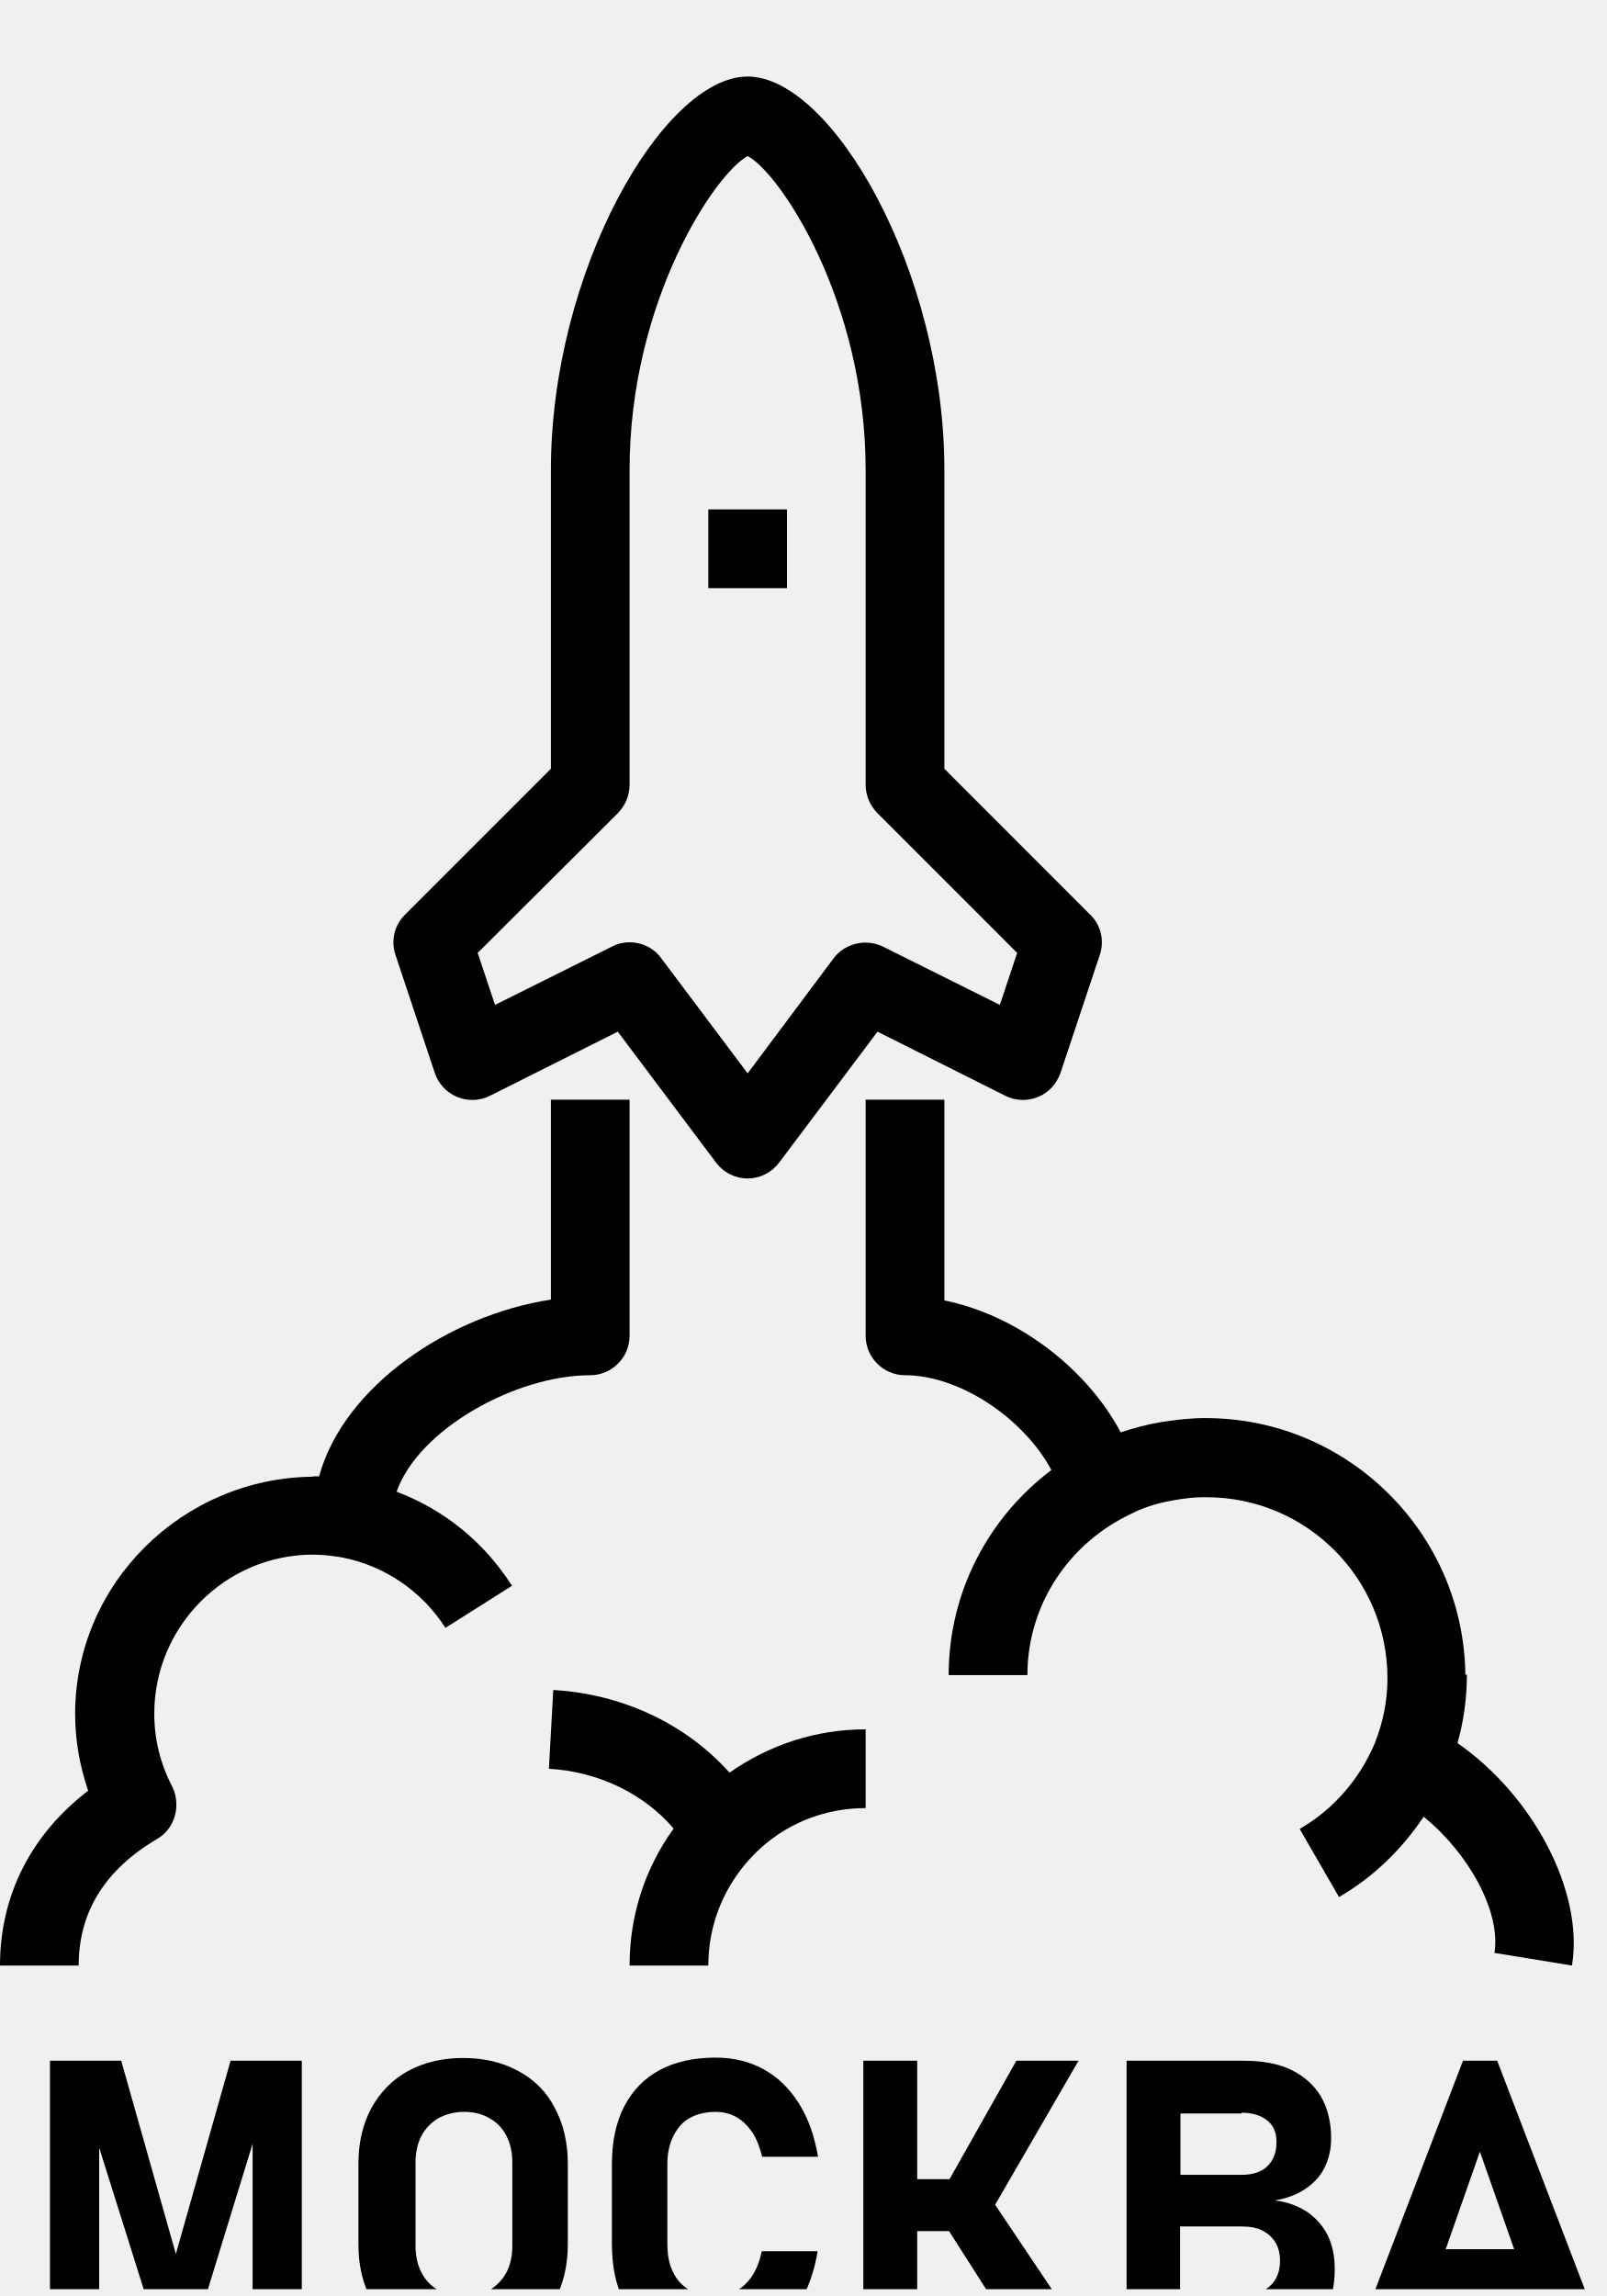
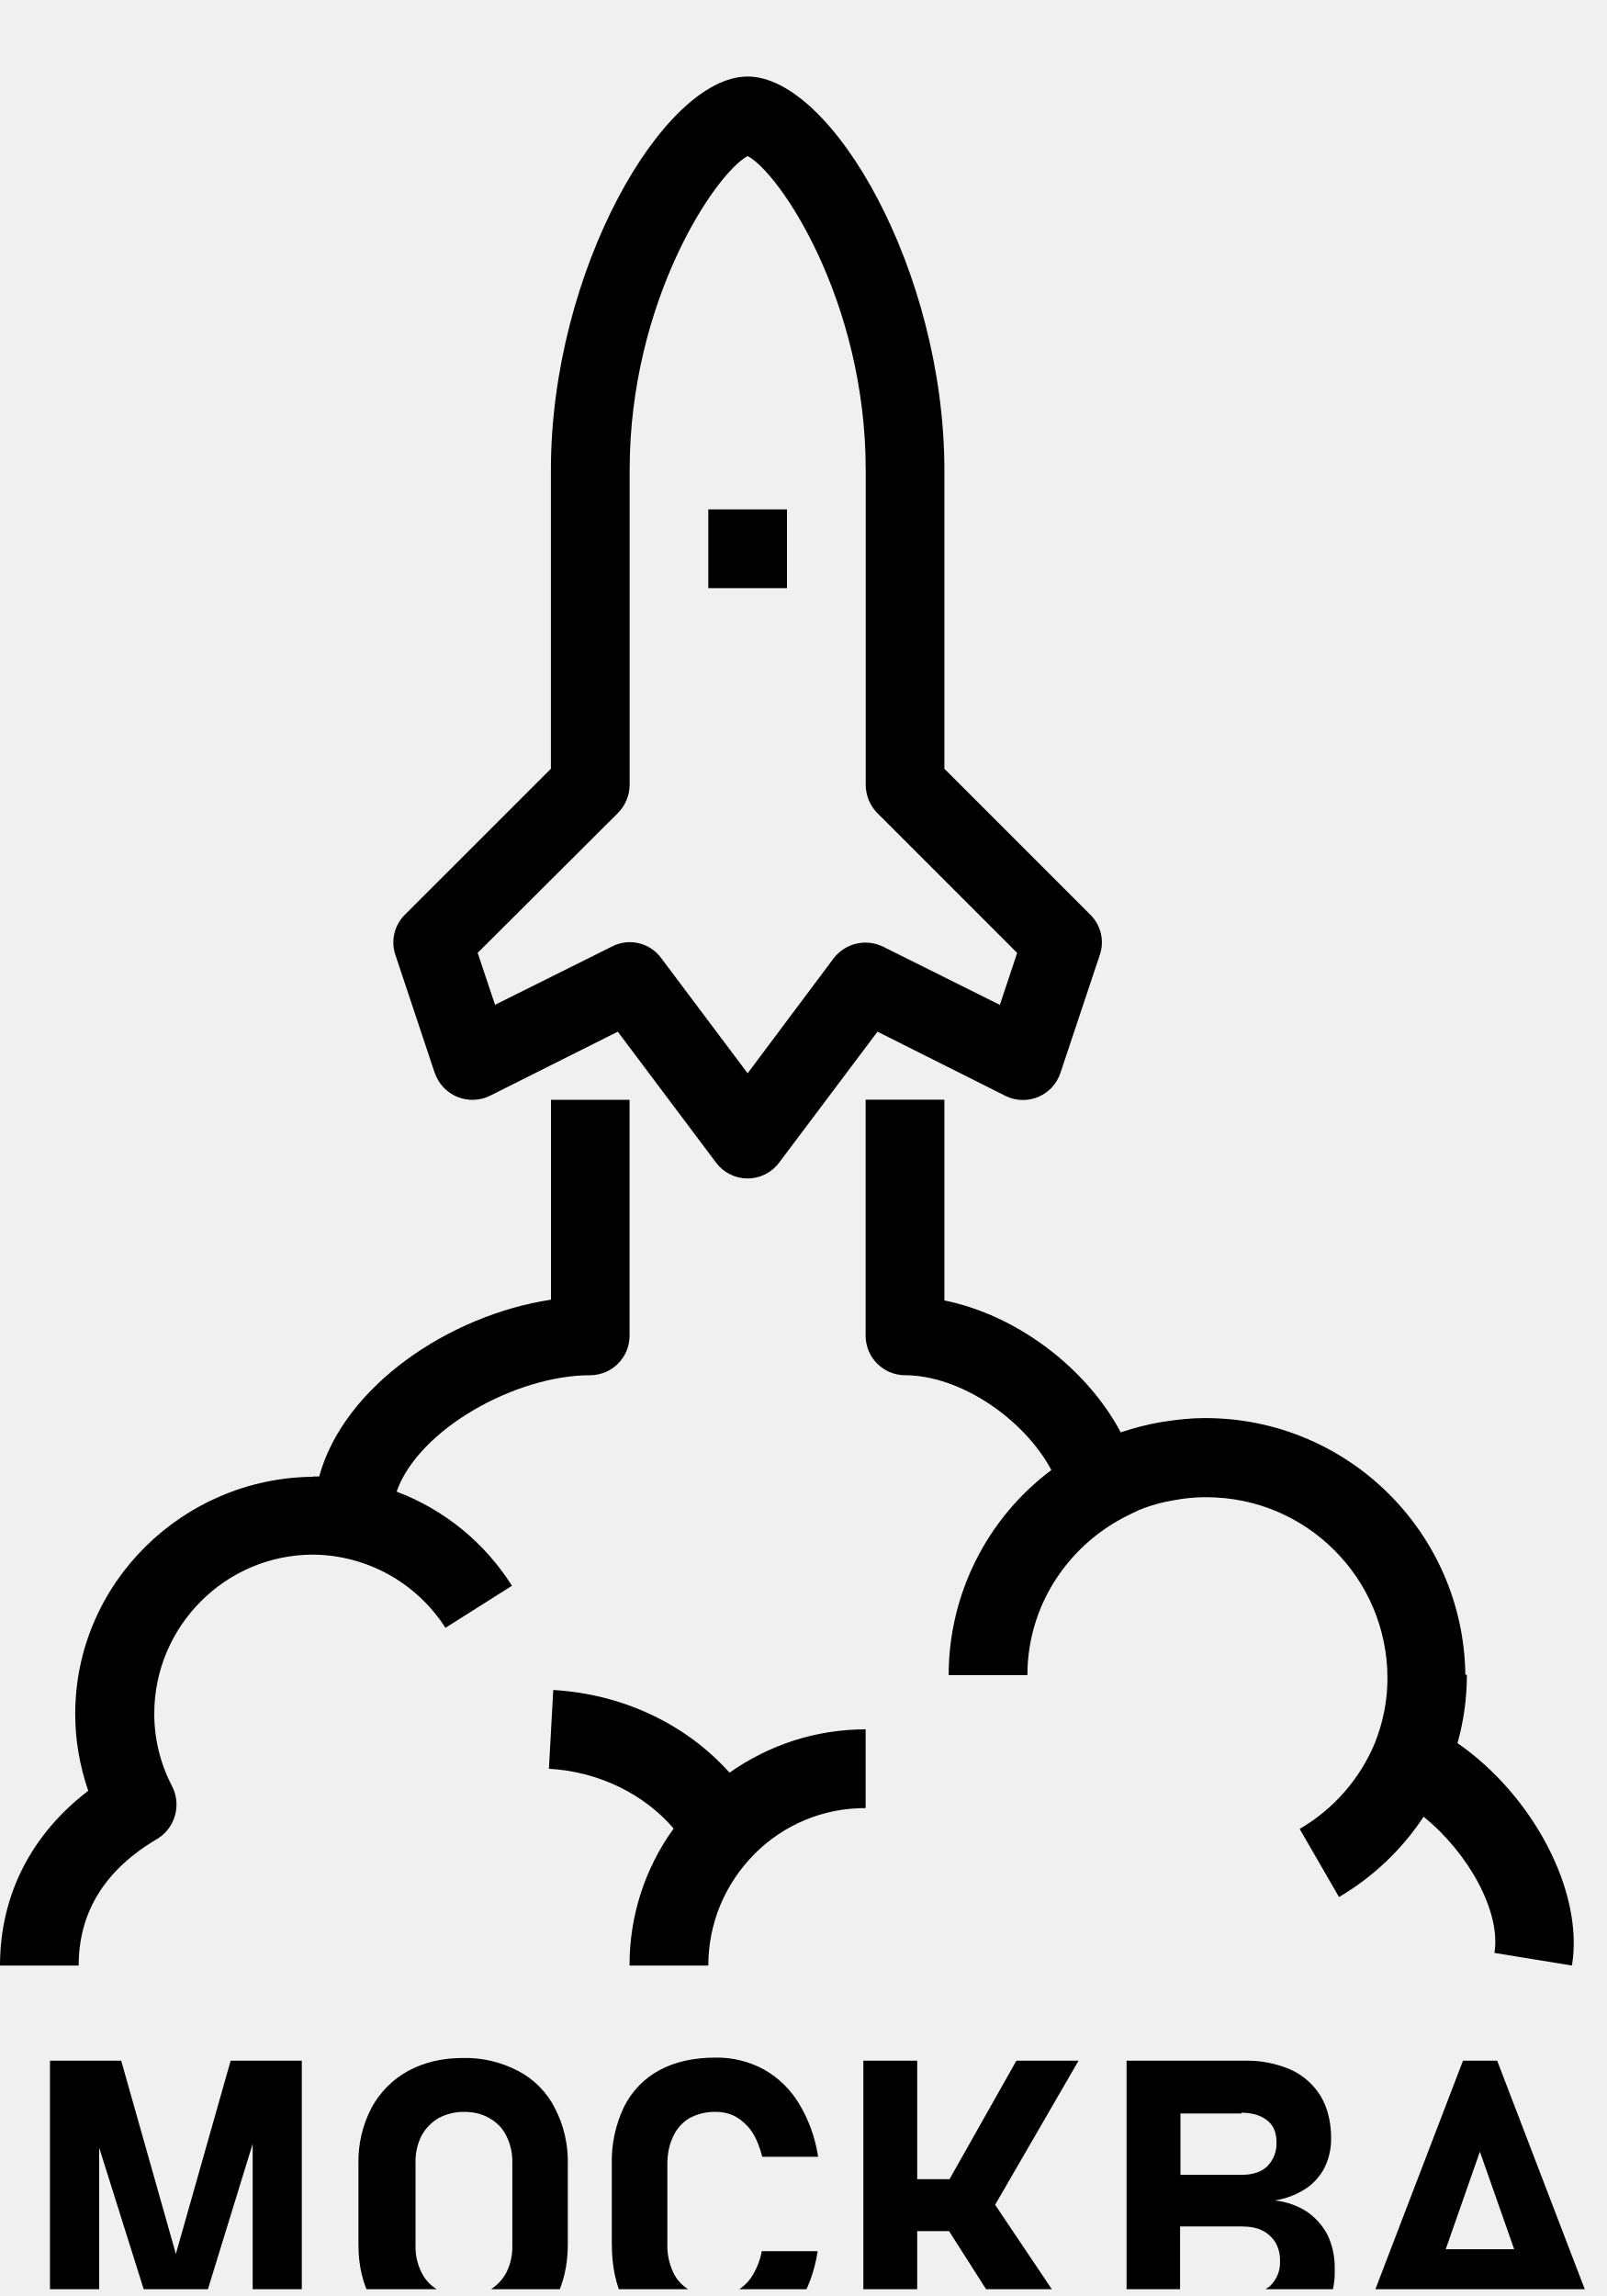
- <svg xmlns="http://www.w3.org/2000/svg" id="superexpres_svg" viewBox="0 0 21 30" fill="none">
-   <g clip-path="url(#clip0)">
-     <path d="M18.604 23.738C19.19 24.211 19.617 24.982 19.529 25.517L20.542 25.682C20.702 24.715 20.028 23.455 19.046 22.776C19.128 22.488 19.169 22.185 19.169 21.882H19.149C19.128 20.03 17.611 18.529 15.755 18.529C15.75 18.529 15.745 18.529 15.74 18.529C15.56 18.529 15.385 18.55 15.215 18.575C15.2 18.575 15.184 18.581 15.174 18.581C14.994 18.611 14.819 18.658 14.65 18.714H14.645C14.192 17.866 13.282 17.182 12.341 16.992V14.369H11.312V17.454C11.312 17.737 11.544 17.969 11.827 17.969C12.541 17.969 13.38 18.534 13.739 19.208C12.927 19.82 12.397 20.791 12.397 21.887H13.426C13.426 20.956 13.981 20.159 14.773 19.784C14.809 19.768 14.845 19.748 14.881 19.732C14.994 19.686 15.107 19.65 15.226 19.624C15.267 19.614 15.313 19.609 15.359 19.599C15.483 19.578 15.601 19.563 15.729 19.563C15.74 19.563 15.755 19.563 15.765 19.563C17.072 19.563 18.131 20.622 18.131 21.928C18.131 22.221 18.074 22.504 17.966 22.776C17.771 23.239 17.431 23.64 16.984 23.897L17.498 24.787C17.951 24.525 18.321 24.16 18.604 23.738Z" fill="black" />
-     <path d="M9.256 25.682C9.256 25.131 9.472 24.617 9.857 24.227C10.243 23.836 10.762 23.625 11.312 23.625V22.596C10.665 22.596 10.053 22.797 9.533 23.162C8.963 22.524 8.135 22.134 7.23 22.082L7.173 23.111C7.821 23.147 8.417 23.44 8.803 23.892C8.428 24.412 8.227 25.029 8.227 25.682H9.256Z" fill="black" />
-     <path d="M5.821 21.27L6.69 20.72C6.325 20.144 5.795 19.722 5.183 19.491C5.466 18.678 6.736 17.969 7.713 17.969C7.996 17.969 8.227 17.737 8.227 17.454V14.369H7.199V16.981C5.877 17.182 4.494 18.107 4.17 19.29C4.155 19.29 4.144 19.29 4.129 19.29C4.114 19.29 4.103 19.29 4.088 19.29V19.295C2.391 19.311 0.982 20.683 0.982 22.396C0.982 22.735 1.039 23.064 1.152 23.398C0.406 23.969 0 24.766 0 25.682H1.028C1.028 24.982 1.373 24.427 2.057 24.026C2.293 23.887 2.37 23.578 2.247 23.337C2.093 23.039 2.016 22.72 2.016 22.391C2.016 21.249 2.946 20.313 4.093 20.313C4.216 20.313 4.345 20.329 4.468 20.349C5.019 20.457 5.507 20.781 5.821 21.27Z" fill="black" />
-     <path d="M5.682 14.02C5.728 14.158 5.836 14.277 5.975 14.333C6.114 14.39 6.268 14.385 6.402 14.318L8.073 13.48L9.358 15.192C9.456 15.32 9.605 15.398 9.77 15.398C9.934 15.398 10.084 15.32 10.181 15.192L11.467 13.48L13.138 14.318C13.272 14.385 13.426 14.39 13.565 14.333C13.704 14.277 13.806 14.164 13.858 14.02L14.372 12.477C14.434 12.292 14.387 12.086 14.248 11.953L12.341 10.045V6.142C12.341 3.54 10.87 1 9.77 1C8.669 1 7.199 3.54 7.199 6.142V10.045L5.291 11.953C5.152 12.091 5.106 12.292 5.168 12.477L5.682 14.02ZM8.078 10.621C8.171 10.523 8.227 10.395 8.227 10.256V6.142C8.227 3.926 9.353 2.26 9.77 2.039C10.186 2.255 11.312 3.926 11.312 6.142V10.256C11.312 10.395 11.369 10.523 11.462 10.621L13.292 12.451L13.066 13.13L11.539 12.369C11.318 12.261 11.045 12.323 10.896 12.518L9.77 14.025L8.639 12.518C8.541 12.384 8.387 12.312 8.227 12.312C8.15 12.312 8.073 12.328 7.996 12.369L6.469 13.13L6.242 12.451L8.078 10.621Z" fill="black" />
-     <path d="M10.284 6.656H9.256V7.685H10.284V6.656Z" fill="black" />
-     <path d="M2.298 29.451L1.584 26.926H0.653V30.669H1.296V28.062L1.985 30.253H2.612L3.301 28.011V30.669H3.944V26.926H3.013L2.298 29.451Z" fill="black" />
-     <path d="M6.772 27.06C6.566 26.947 6.325 26.89 6.052 26.89C5.78 26.89 5.543 26.947 5.332 27.06C5.127 27.173 4.967 27.337 4.854 27.543C4.741 27.754 4.684 27.995 4.684 28.268V29.327C4.684 29.605 4.741 29.841 4.854 30.052C4.967 30.263 5.127 30.422 5.332 30.536C5.538 30.649 5.78 30.705 6.052 30.705C6.325 30.705 6.561 30.649 6.772 30.536C6.978 30.422 7.137 30.258 7.25 30.052C7.363 29.841 7.42 29.6 7.42 29.327V28.268C7.42 27.995 7.363 27.754 7.25 27.543C7.142 27.332 6.983 27.173 6.772 27.06ZM6.695 29.348C6.695 29.476 6.669 29.595 6.618 29.692C6.566 29.79 6.489 29.867 6.397 29.924C6.299 29.975 6.191 30.006 6.062 30.006C5.934 30.006 5.826 29.98 5.728 29.924C5.631 29.867 5.559 29.795 5.507 29.692C5.456 29.595 5.43 29.476 5.43 29.348V28.253C5.43 28.124 5.456 28.006 5.507 27.908C5.559 27.81 5.636 27.733 5.728 27.677C5.826 27.625 5.934 27.594 6.062 27.594C6.191 27.594 6.299 27.62 6.397 27.677C6.494 27.733 6.566 27.805 6.618 27.908C6.669 28.006 6.695 28.124 6.695 28.253V29.348Z" fill="black" />
-     <path d="M8.798 27.913C8.849 27.81 8.916 27.728 9.009 27.677C9.101 27.625 9.215 27.594 9.348 27.594C9.451 27.594 9.538 27.615 9.621 27.661C9.703 27.707 9.77 27.774 9.832 27.862C9.888 27.949 9.929 28.057 9.96 28.181H10.69C10.644 27.908 10.562 27.677 10.438 27.481C10.315 27.286 10.166 27.142 9.981 27.039C9.796 26.936 9.585 26.885 9.348 26.885C9.065 26.885 8.819 26.941 8.618 27.049C8.418 27.157 8.263 27.317 8.155 27.527C8.047 27.738 7.996 27.99 7.996 28.283V29.312C7.996 29.61 8.047 29.862 8.155 30.068C8.263 30.279 8.418 30.433 8.618 30.546C8.819 30.659 9.065 30.71 9.348 30.71C9.585 30.71 9.796 30.659 9.976 30.556C10.161 30.453 10.315 30.309 10.433 30.114C10.557 29.919 10.639 29.687 10.685 29.415H9.955C9.929 29.538 9.888 29.646 9.832 29.733C9.775 29.821 9.703 29.888 9.621 29.934C9.538 29.98 9.446 30.001 9.343 30.001C9.209 30.001 9.096 29.975 9.004 29.919C8.911 29.862 8.839 29.785 8.793 29.682C8.741 29.579 8.721 29.456 8.721 29.307V28.278C8.721 28.139 8.747 28.016 8.798 27.913Z" fill="black" />
-     <path d="M14.094 26.926H13.282L12.408 28.474H11.986V26.926H11.282V30.669H11.986V29.152H12.402L13.369 30.669H14.254L13.004 28.808L14.094 26.926Z" fill="black" />
-     <path d="M17.082 28.901C16.963 28.823 16.825 28.772 16.66 28.751C16.814 28.726 16.948 28.674 17.056 28.602C17.164 28.53 17.252 28.438 17.308 28.325C17.365 28.212 17.395 28.083 17.395 27.939C17.395 27.728 17.349 27.543 17.262 27.394C17.174 27.245 17.041 27.127 16.871 27.044C16.701 26.962 16.491 26.926 16.249 26.926H15.426H15.03H14.722V30.669H15.03H15.426H16.29C16.532 30.669 16.737 30.628 16.912 30.551C17.087 30.474 17.215 30.356 17.308 30.201C17.401 30.047 17.442 29.867 17.442 29.651V29.641C17.442 29.477 17.411 29.332 17.349 29.204C17.288 29.086 17.2 28.983 17.082 28.901ZM16.223 27.605C16.367 27.605 16.48 27.641 16.562 27.708C16.645 27.774 16.681 27.867 16.681 27.99C16.681 28.124 16.64 28.227 16.562 28.304C16.485 28.381 16.367 28.417 16.223 28.417H15.426V27.615H16.223V27.605ZM16.727 29.543C16.727 29.682 16.681 29.795 16.593 29.872C16.506 29.95 16.377 29.991 16.218 29.991H15.421V29.091H16.218C16.326 29.091 16.419 29.106 16.491 29.142C16.562 29.178 16.624 29.23 16.665 29.297C16.706 29.363 16.727 29.446 16.727 29.538V29.543Z" fill="black" />
-     <path d="M20.239 30.669H21L19.565 26.926H19.118L17.683 30.669H18.444L18.655 30.068H20.028L20.239 30.669ZM18.892 29.389L19.339 28.114L19.787 29.389H18.892Z" fill="black" />
+ <svg xmlns="http://www.w3.org/2000/svg" viewBox="0 0 21 30" fill="none">
+   <g clip-path="url(#a)" fill="#000">
+     <path d="M18.604 23.738c.586.473 1.013 1.244.925 1.779l1.013.165c.16-.967-.514-2.227-1.496-2.906.082-.288.123-.591.123-.894h-.02a3.399 3.399 0 0 0-3.394-3.353h-.015c-.18 0-.355.02-.525.046-.015 0-.03.006-.04.006-.18.03-.356.077-.525.133h-.005c-.453-.848-1.363-1.532-2.304-1.722v-2.623h-1.029v3.085c0 .283.232.515.515.515.714 0 1.553.565 1.912 1.239a3.35 3.35 0 0 0-1.342 2.679h1.029c0-.93.555-1.728 1.347-2.103.036-.016.072-.036.108-.052a2.09 2.09 0 0 1 .345-.108c.04-.01.087-.015.133-.025a2.2 2.2 0 0 1 .37-.036h.036a2.366 2.366 0 0 1 2.366 2.365c0 .293-.057.576-.165.848a2.339 2.339 0 0 1-.982 1.121l.514.89a3.375 3.375 0 0 0 1.106-1.05zm-9.348 1.944c0-.55.216-1.065.601-1.455a2.029 2.029 0 0 1 1.455-.602v-1.029c-.647 0-1.26.201-1.779.566-.57-.637-1.398-1.028-2.303-1.08l-.057 1.029c.648.036 1.244.329 1.63.781a3.032 3.032 0 0 0-.576 1.79h1.029zM5.82 21.27l.87-.55a3.058 3.058 0 0 0-1.507-1.23c.283-.812 1.553-1.521 2.53-1.521a.516.516 0 0 0 .514-.515V14.37H7.2v2.612c-1.322.2-2.705 1.126-3.029 2.31h-.082v.004c-1.697.016-3.106 1.388-3.106 3.1 0 .34.057.67.17 1.003C.406 23.97 0 24.766 0 25.682h1.028c0-.7.345-1.255 1.029-1.656a.525.525 0 0 0 .19-.69 2.041 2.041 0 0 1-.231-.945c0-1.142.93-2.078 2.077-2.078a2.076 2.076 0 0 1 1.728.956z" />
+     <path d="M5.682 14.02a.52.52 0 0 0 .72.298l1.671-.838 1.285 1.712a.514.514 0 0 0 .823 0l1.286-1.712 1.67.838a.515.515 0 0 0 .72-.298l.515-1.543a.506.506 0 0 0-.123-.524l-1.908-1.908V6.142C12.34 3.54 10.87 1 9.77 1S7.199 3.54 7.199 6.142v3.903L5.29 11.953a.509.509 0 0 0-.123.524l.514 1.543zm2.396-3.4a.531.531 0 0 0 .15-.364V6.142c0-2.216 1.125-3.882 1.542-4.103.416.216 1.543 1.887 1.543 4.103v4.114a.53.53 0 0 0 .149.365l1.83 1.83-.226.679-1.527-.761a.524.524 0 0 0-.643.15L9.77 14.024l-1.131-1.507a.507.507 0 0 0-.643-.149l-1.527.761-.227-.679 1.836-1.83z" />
+     <path d="M10.284 6.656H9.256v1.029h1.028V6.656zM2.298 29.45l-.714-2.524H.653v3.743h.643v-2.607l.689 2.19h.627l.69-2.241v2.658h.642v-3.743h-.93l-.716 2.525zm4.474-2.39a1.475 1.475 0 0 0-.72-.17c-.272 0-.509.056-.72.17a1.202 1.202 0 0 0-.478.483 1.51 1.51 0 0 0-.17.725v1.06c0 .277.057.513.17.724.113.211.273.37.478.484.206.113.448.17.72.17.273 0 .51-.057.72-.17.206-.114.365-.278.478-.484.113-.21.17-.452.17-.725v-1.059a1.51 1.51 0 0 0-.17-.725 1.113 1.113 0 0 0-.478-.483zm-.077 2.288a.74.74 0 0 1-.077.344.598.598 0 0 1-.221.232.7.7 0 0 1-.335.082.645.645 0 0 1-.334-.082.535.535 0 0 1-.22-.232.74.74 0 0 1-.078-.344v-1.095a.74.74 0 0 1 .077-.345.598.598 0 0 1 .221-.231.7.7 0 0 1 .334-.083c.129 0 .237.026.335.083.097.056.17.128.22.231a.74.74 0 0 1 .078.345v1.095zm2.103-1.435a.528.528 0 0 1 .21-.236.69.69 0 0 1 .34-.083c.103 0 .19.02.273.067a.65.65 0 0 1 .21.2c.057.088.098.196.13.32h.73a1.88 1.88 0 0 0-.253-.7 1.254 1.254 0 0 0-.457-.442 1.28 1.28 0 0 0-.633-.154c-.283 0-.53.056-.73.164a1.1 1.1 0 0 0-.463.479 1.64 1.64 0 0 0-.16.755v1.029c0 .298.052.55.16.756.108.21.263.365.463.478.2.113.447.164.73.164.237 0 .448-.051.628-.154.185-.103.339-.247.457-.442a1.88 1.88 0 0 0 .252-.7h-.73a.938.938 0 0 1-.123.32.555.555 0 0 1-.488.267.64.64 0 0 1-.34-.082.524.524 0 0 1-.211-.237.83.83 0 0 1-.072-.375v-1.029c0-.139.026-.262.077-.365zm5.296-.987h-.812l-.874 1.548h-.422v-1.548h-.704v3.743h.704v-1.517h.416l.967 1.517h.885l-1.25-1.861 1.09-1.882zm2.988 1.974a.98.98 0 0 0-.422-.149 1.01 1.01 0 0 0 .396-.149.726.726 0 0 0 .252-.277.853.853 0 0 0 .087-.386c0-.21-.046-.396-.133-.545a.894.894 0 0 0-.391-.35 1.43 1.43 0 0 0-.622-.118h-1.527v3.743h1.568c.242 0 .447-.04.622-.118a.85.85 0 0 0 .396-.35 1.04 1.04 0 0 0 .134-.55v-.01a.993.993 0 0 0-.093-.437.835.835 0 0 0-.267-.303zm-.859-1.295c.144 0 .257.036.34.103.082.067.118.159.118.282a.423.423 0 0 1-.119.314c-.077.077-.195.113-.339.113h-.797v-.802h.797v-.01zm.504 1.938a.422.422 0 0 1-.134.33.556.556 0 0 1-.375.118h-.797v-.9h.797c.108 0 .2.015.273.051a.424.424 0 0 1 .174.155.455.455 0 0 1 .062.241v.005zm3.512 1.127H21l-1.435-3.744h-.447l-1.435 3.743h.761l.211-.601h1.373l.211.601zm-1.347-1.28l.447-1.276.448 1.275h-.895z" />
  </g>
  <defs>
-     <clipPath id="clip0">
-       <rect y="0.181" width="21" height="29.73" fill="white" />
+     <clipPath id="a">
+       <path fill="#000" d="M0 .181h21v29.73H0z" />
    </clipPath>
  </defs>
</svg>
